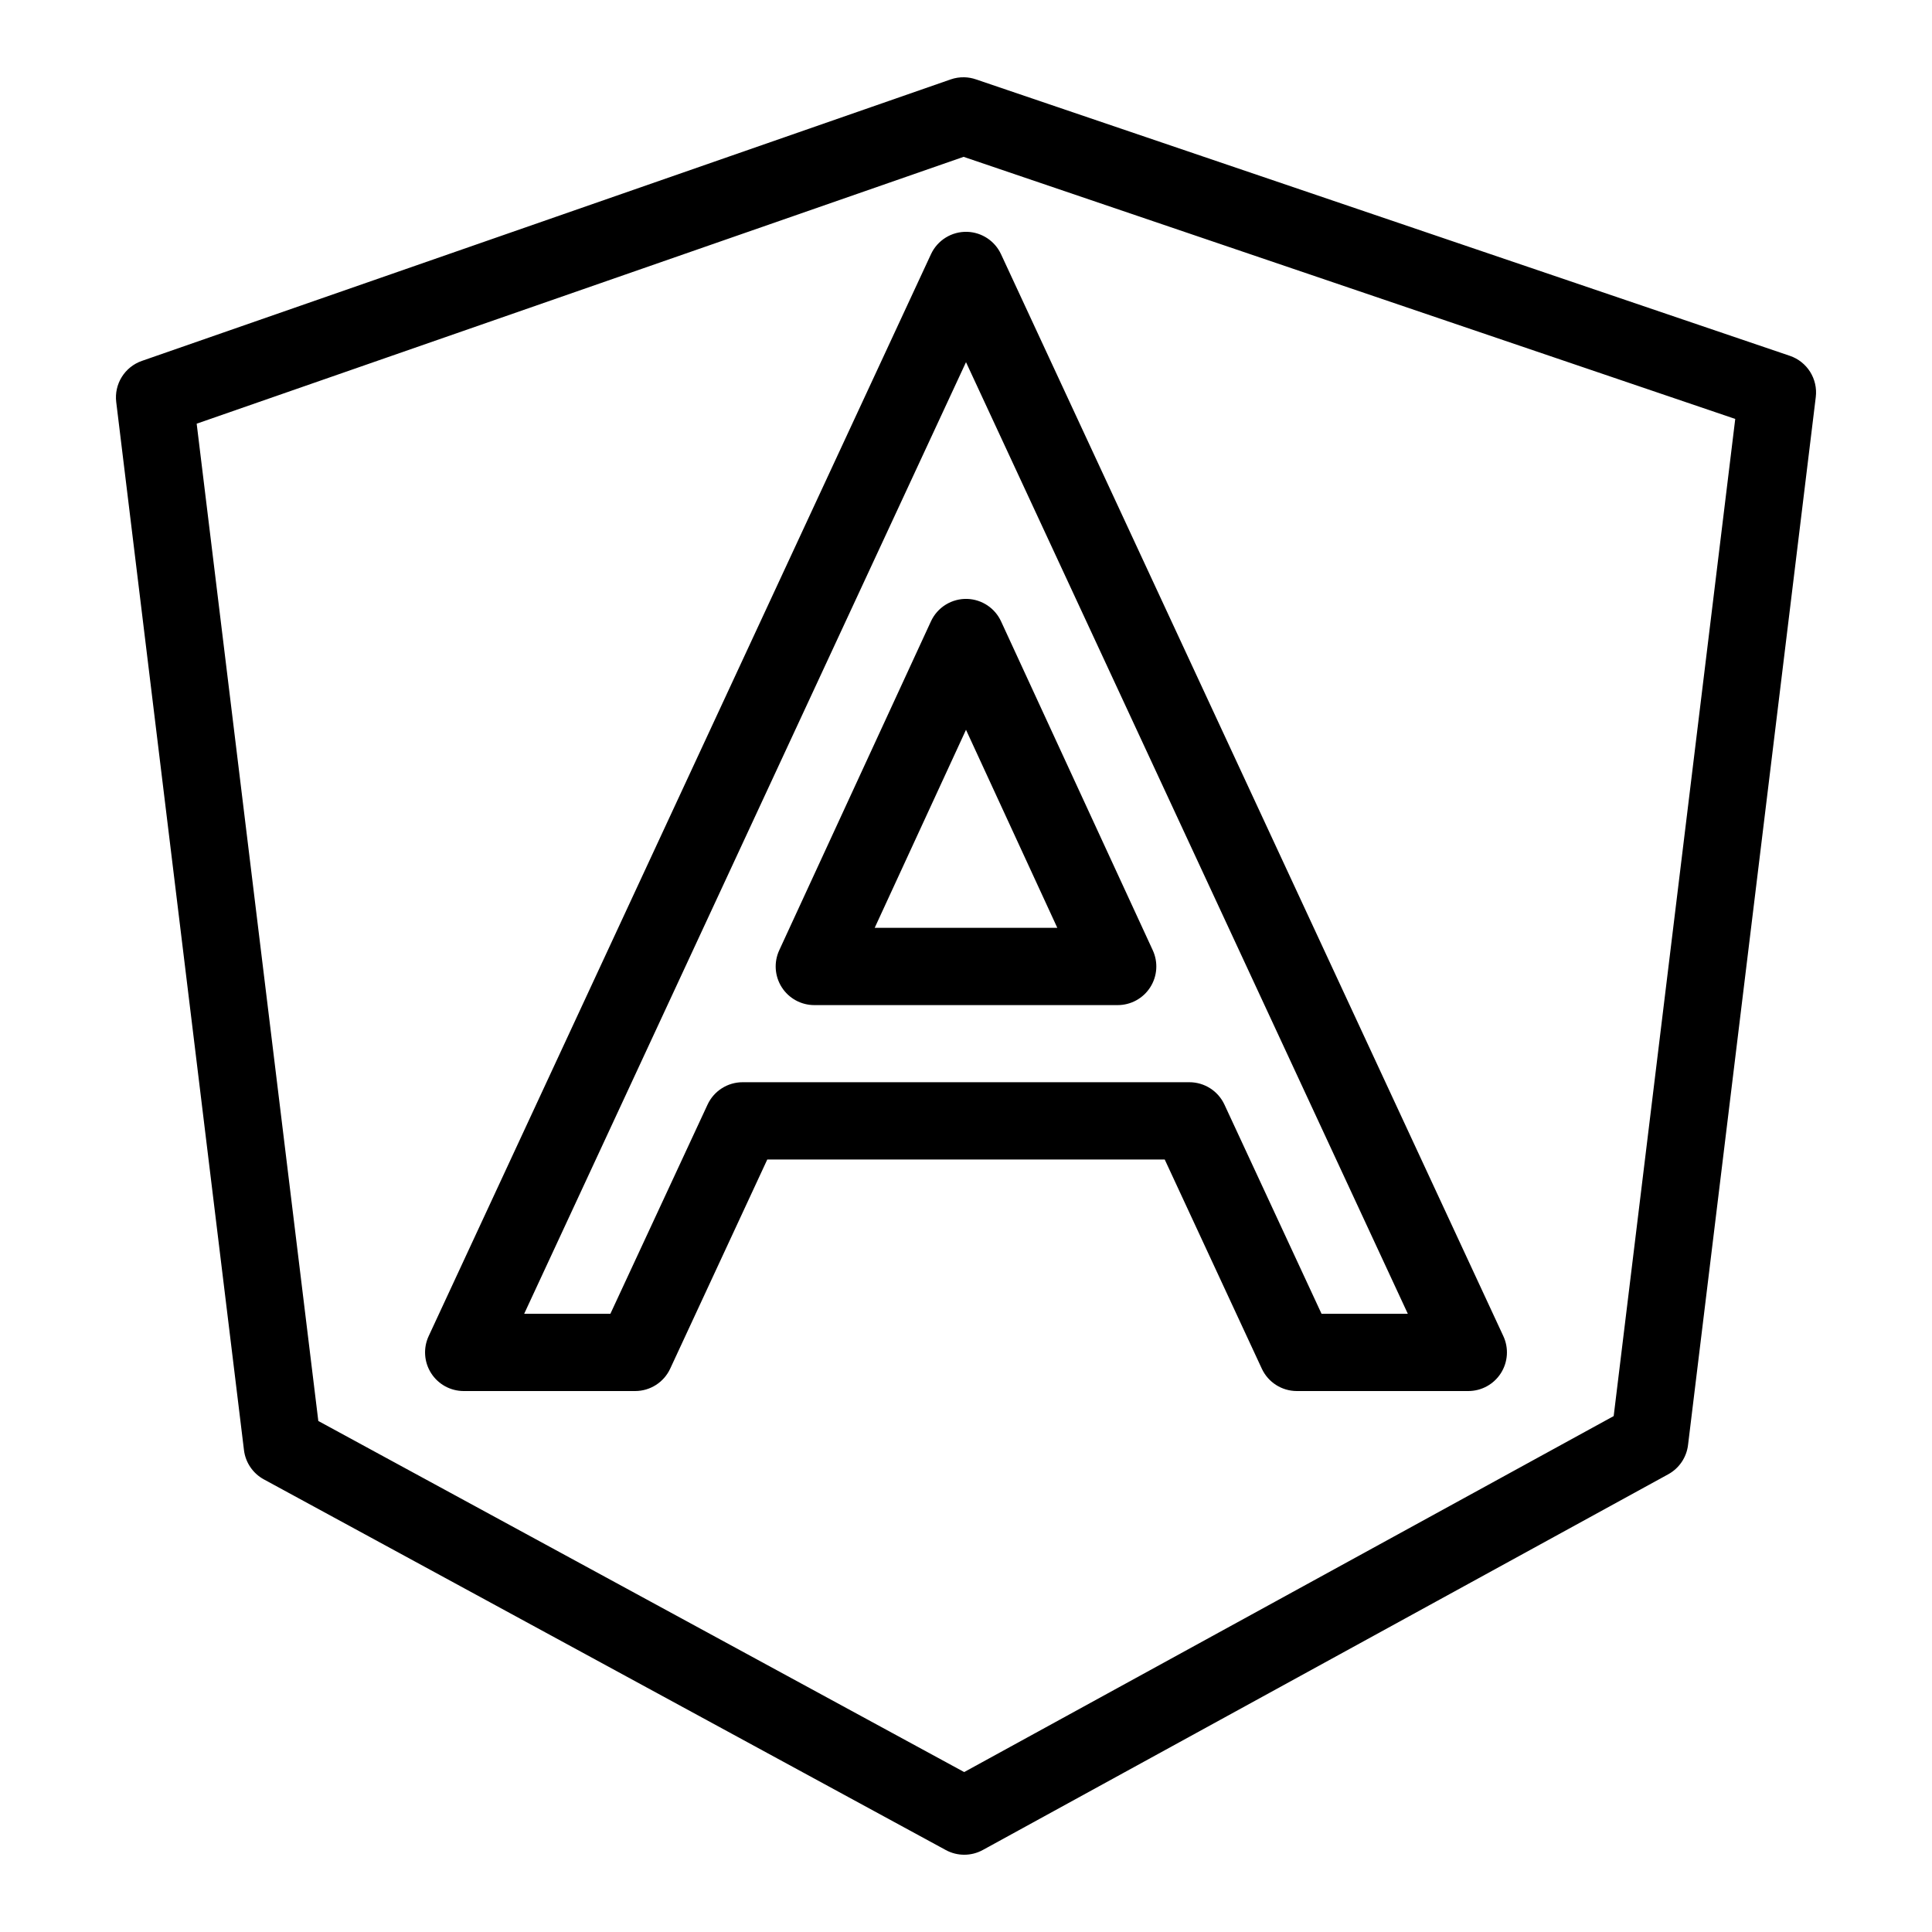
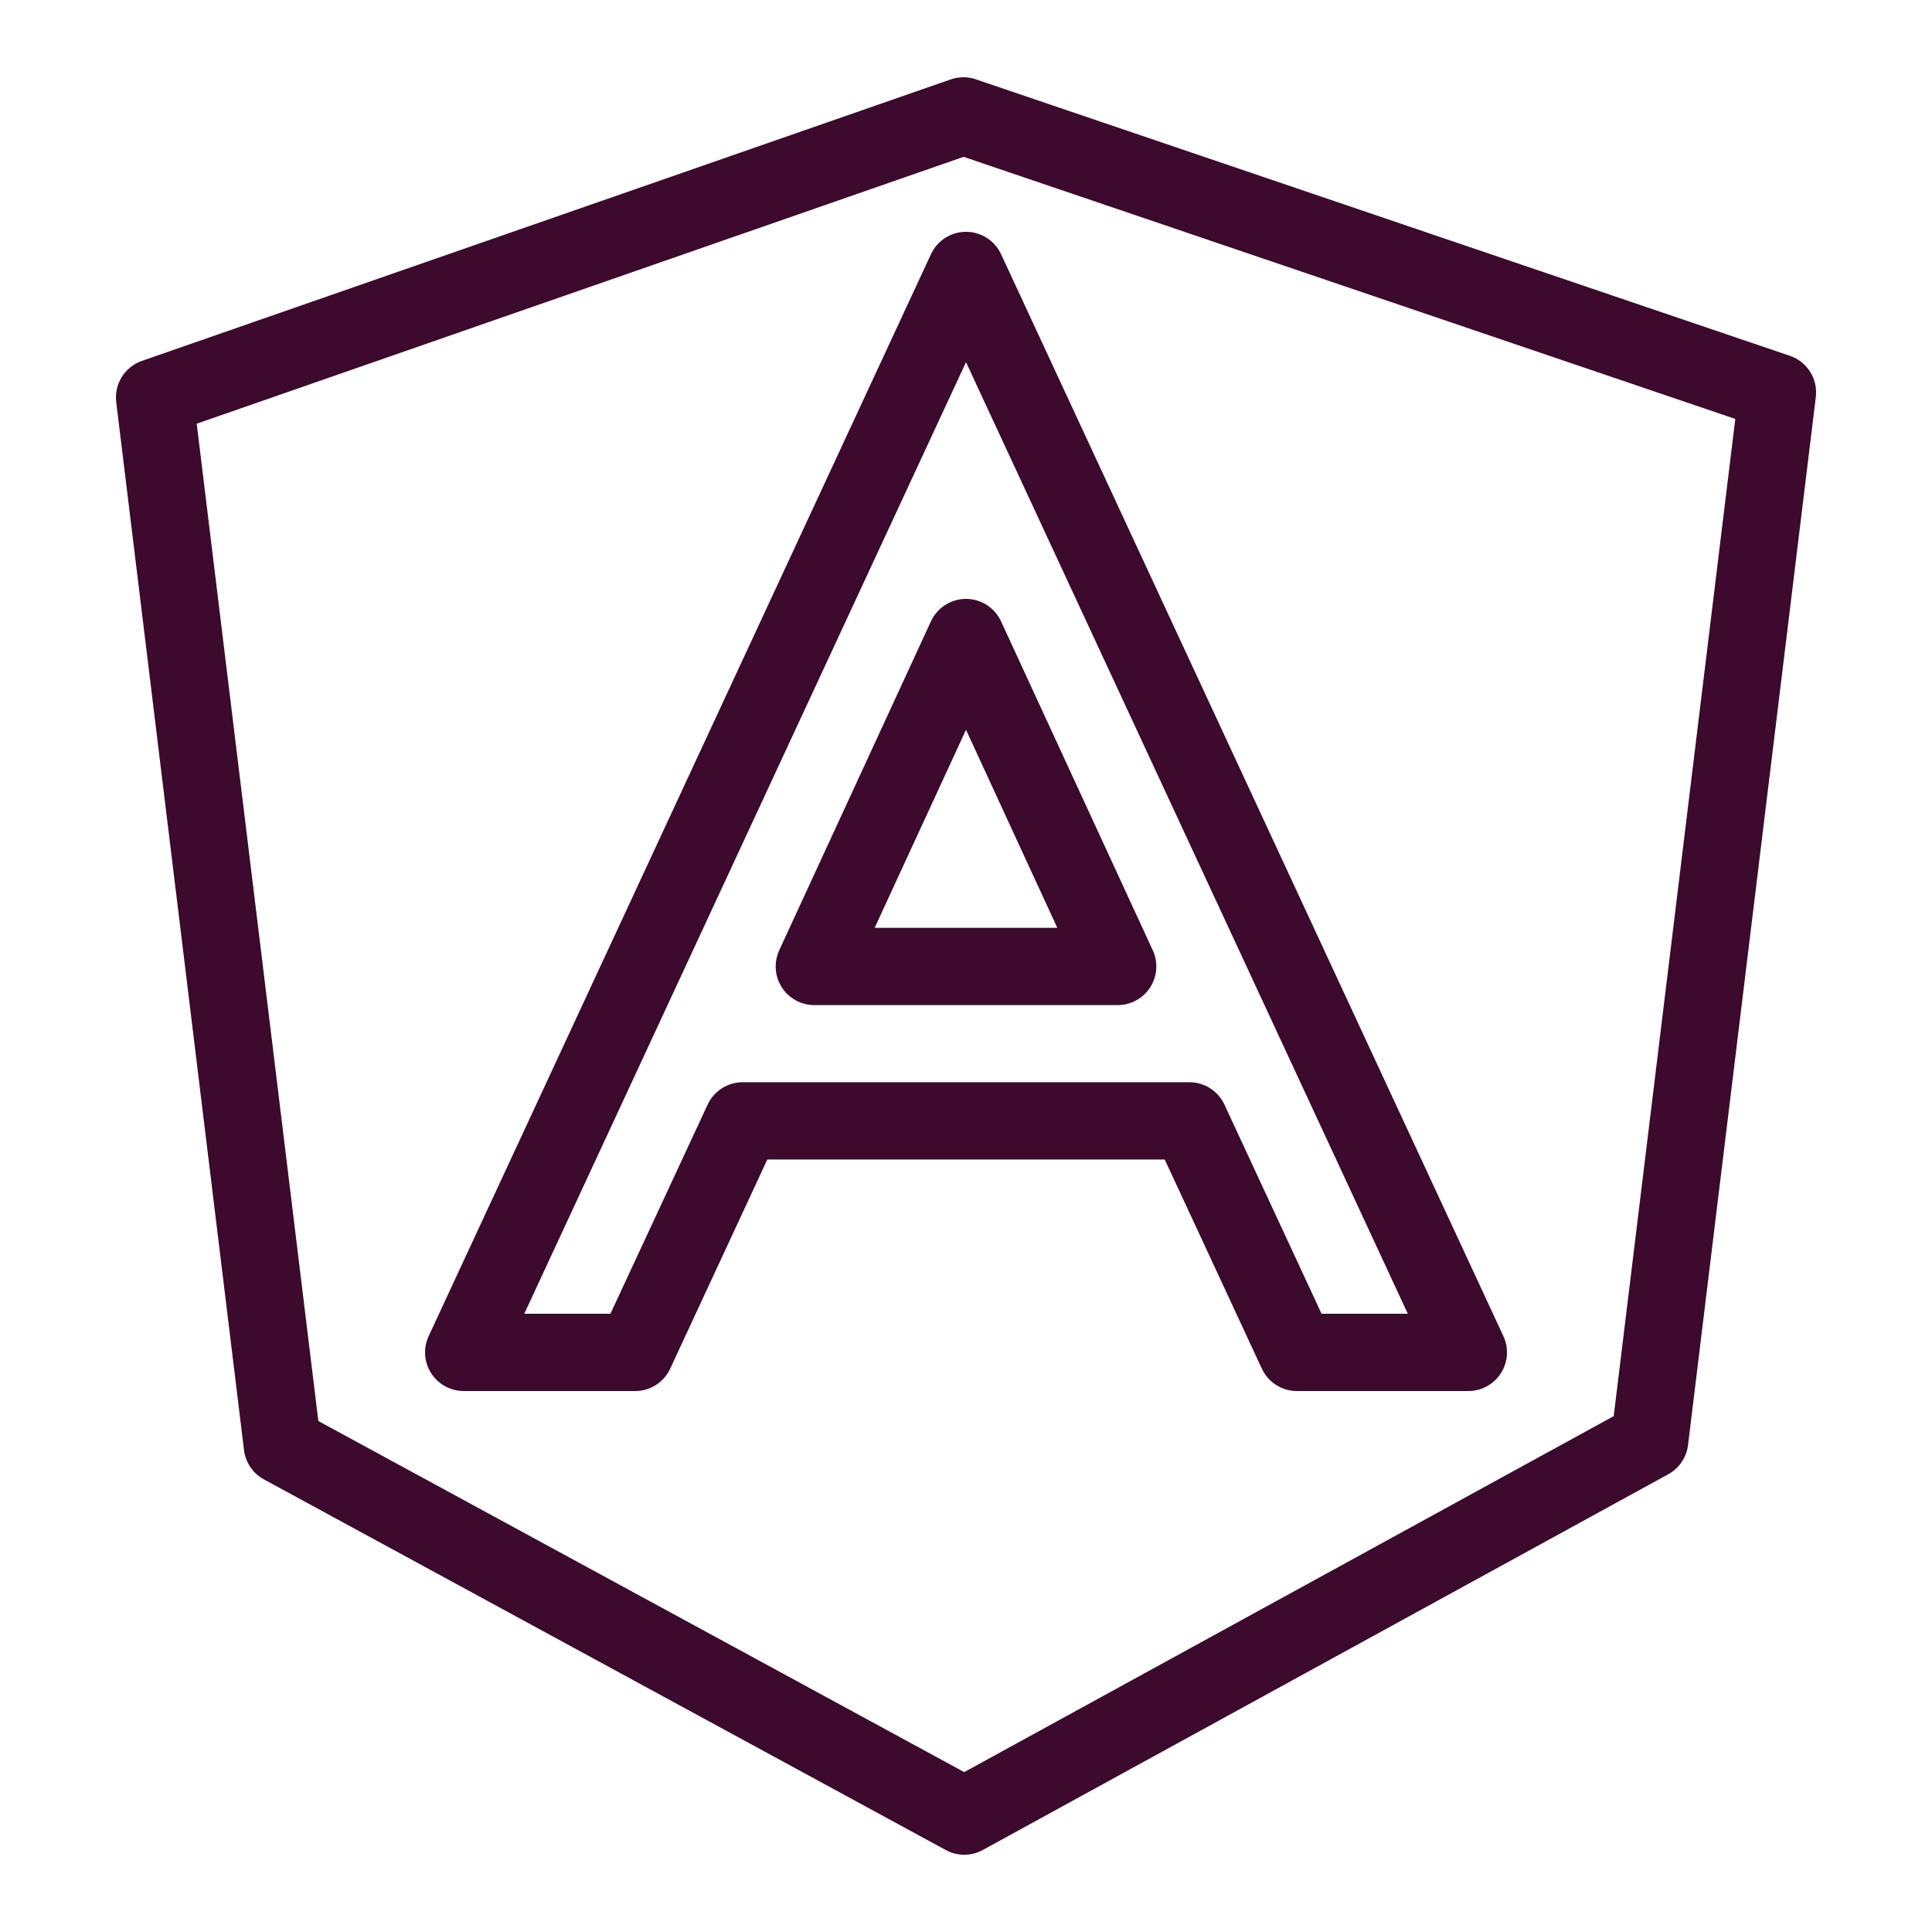
- <svg xmlns="http://www.w3.org/2000/svg" viewBox="0 0 50 50" width="50px" height="50px">
-   <path d="M 24.961 2 A 1 1 0 0 0 24.604 2.055 L 3.672 9.34 A 1 1 0 0 0 3.008 10.406 L 6.314 37.529 A 1 1 0 0 0 6.83 38.287 L 24.477 47.879 A 1 1 0 0 0 25.436 47.877 L 43.174 38.154 A 1 1 0 0 0 43.686 37.398 L 46.992 10.277 A 1 1 0 0 0 46.322 9.209 L 25.254 2.053 A 1 1 0 0 0 24.961 2 z M 24.938 4.059 L 44.908 10.842 L 41.762 36.648 L 24.953 45.861 L 8.238 36.775 L 5.09 10.965 L 24.938 4.059 z M 25.035 6 A 1 1 0 0 0 24.094 6.578 L 11.094 34.578 A 1 1 0 0 0 12 36 L 16.438 36 A 1 1 0 0 0 17.344 35.422 L 19.857 30.008 L 30.143 30.008 L 32.656 35.422 A 1 1 0 0 0 33.562 36 L 38 36 A 1 1 0 0 0 38.906 34.578 L 25.906 6.578 A 1 1 0 0 0 25.035 6 z M 25 9.373 L 36.434 34 L 34.201 34 L 31.688 28.586 A 1 1 0 0 0 30.781 28.008 L 19.219 28.008 A 1 1 0 0 0 18.312 28.586 L 15.797 34 L 13.566 34 L 25 9.373 z M 25.039 15.5 A 1 1 0 0 0 24.092 16.082 L 20.166 24.594 A 1 1 0 0 0 21.074 26.012 L 28.926 26.012 A 1 1 0 0 0 29.834 24.594 L 25.908 16.082 A 1 1 0 0 0 25.039 15.5 z M 25 18.887 L 27.363 24.012 L 22.637 24.012 L 25 18.887 z" />
+ <svg xmlns="http://www.w3.org/2000/svg" viewBox="0,0,256,256" width="50px" height="50px">
+   <g fill="#3b0a2c" fill-rule="nonzero" stroke="none" stroke-width="1" stroke-linecap="butt" stroke-linejoin="miter" stroke-miterlimit="10" stroke-dasharray="" stroke-dashoffset="0" font-family="none" font-weight="none" font-size="none" text-anchor="none" style="mix-blend-mode: normal">
+     <g transform="scale(5.12,5.12)">
+       <path d="M24.961,2c-0.121,-0.004 -0.243,0.015 -0.357,0.055l-20.932,7.285c-0.445,0.155 -0.721,0.599 -0.664,1.066l3.307,27.123c0.039,0.321 0.231,0.603 0.516,0.758l17.646,9.592c0.299,0.163 0.66,0.162 0.959,-0.002l17.738,-9.723c0.282,-0.155 0.473,-0.436 0.512,-0.756l3.307,-27.121c0.058,-0.47 -0.222,-0.916 -0.67,-1.068l-21.068,-7.156c-0.094,-0.032 -0.193,-0.05 -0.293,-0.053zM24.938,4.059l19.971,6.783l-3.146,25.807l-16.809,9.213l-16.715,-9.086l-3.148,-25.811zM25.035,6c-0.401,-0.014 -0.772,0.214 -0.941,0.578l-13,28c-0.144,0.31 -0.12,0.671 0.063,0.959c0.184,0.288 0.501,0.462 0.843,0.463h4.438c0.389,-0 0.742,-0.226 0.906,-0.578l2.514,-5.414h10.285l2.514,5.414c0.164,0.352 0.517,0.578 0.906,0.578h4.438c0.341,-0 0.659,-0.175 0.843,-0.463c0.184,-0.288 0.207,-0.65 0.063,-0.959l-13,-28c-0.159,-0.341 -0.495,-0.565 -0.871,-0.578zM25,9.373l11.434,24.627h-2.232l-2.514,-5.414c-0.164,-0.352 -0.517,-0.578 -0.906,-0.578h-11.562c-0.389,0 -0.742,0.226 -0.906,0.578l-2.516,5.414h-2.23zM25.039,15.5c-0.404,-0.016 -0.778,0.214 -0.947,0.582l-3.926,8.512c-0.142,0.31 -0.117,0.67 0.066,0.957c0.184,0.287 0.501,0.461 0.842,0.461h7.852c0.341,-0 0.658,-0.174 0.842,-0.461c0.184,-0.287 0.209,-0.648 0.066,-0.957l-3.926,-8.512c-0.157,-0.342 -0.493,-0.567 -0.869,-0.582zM25,18.887l2.363,5.125h-4.727z" />
+     </g>
+   </g>
</svg>
